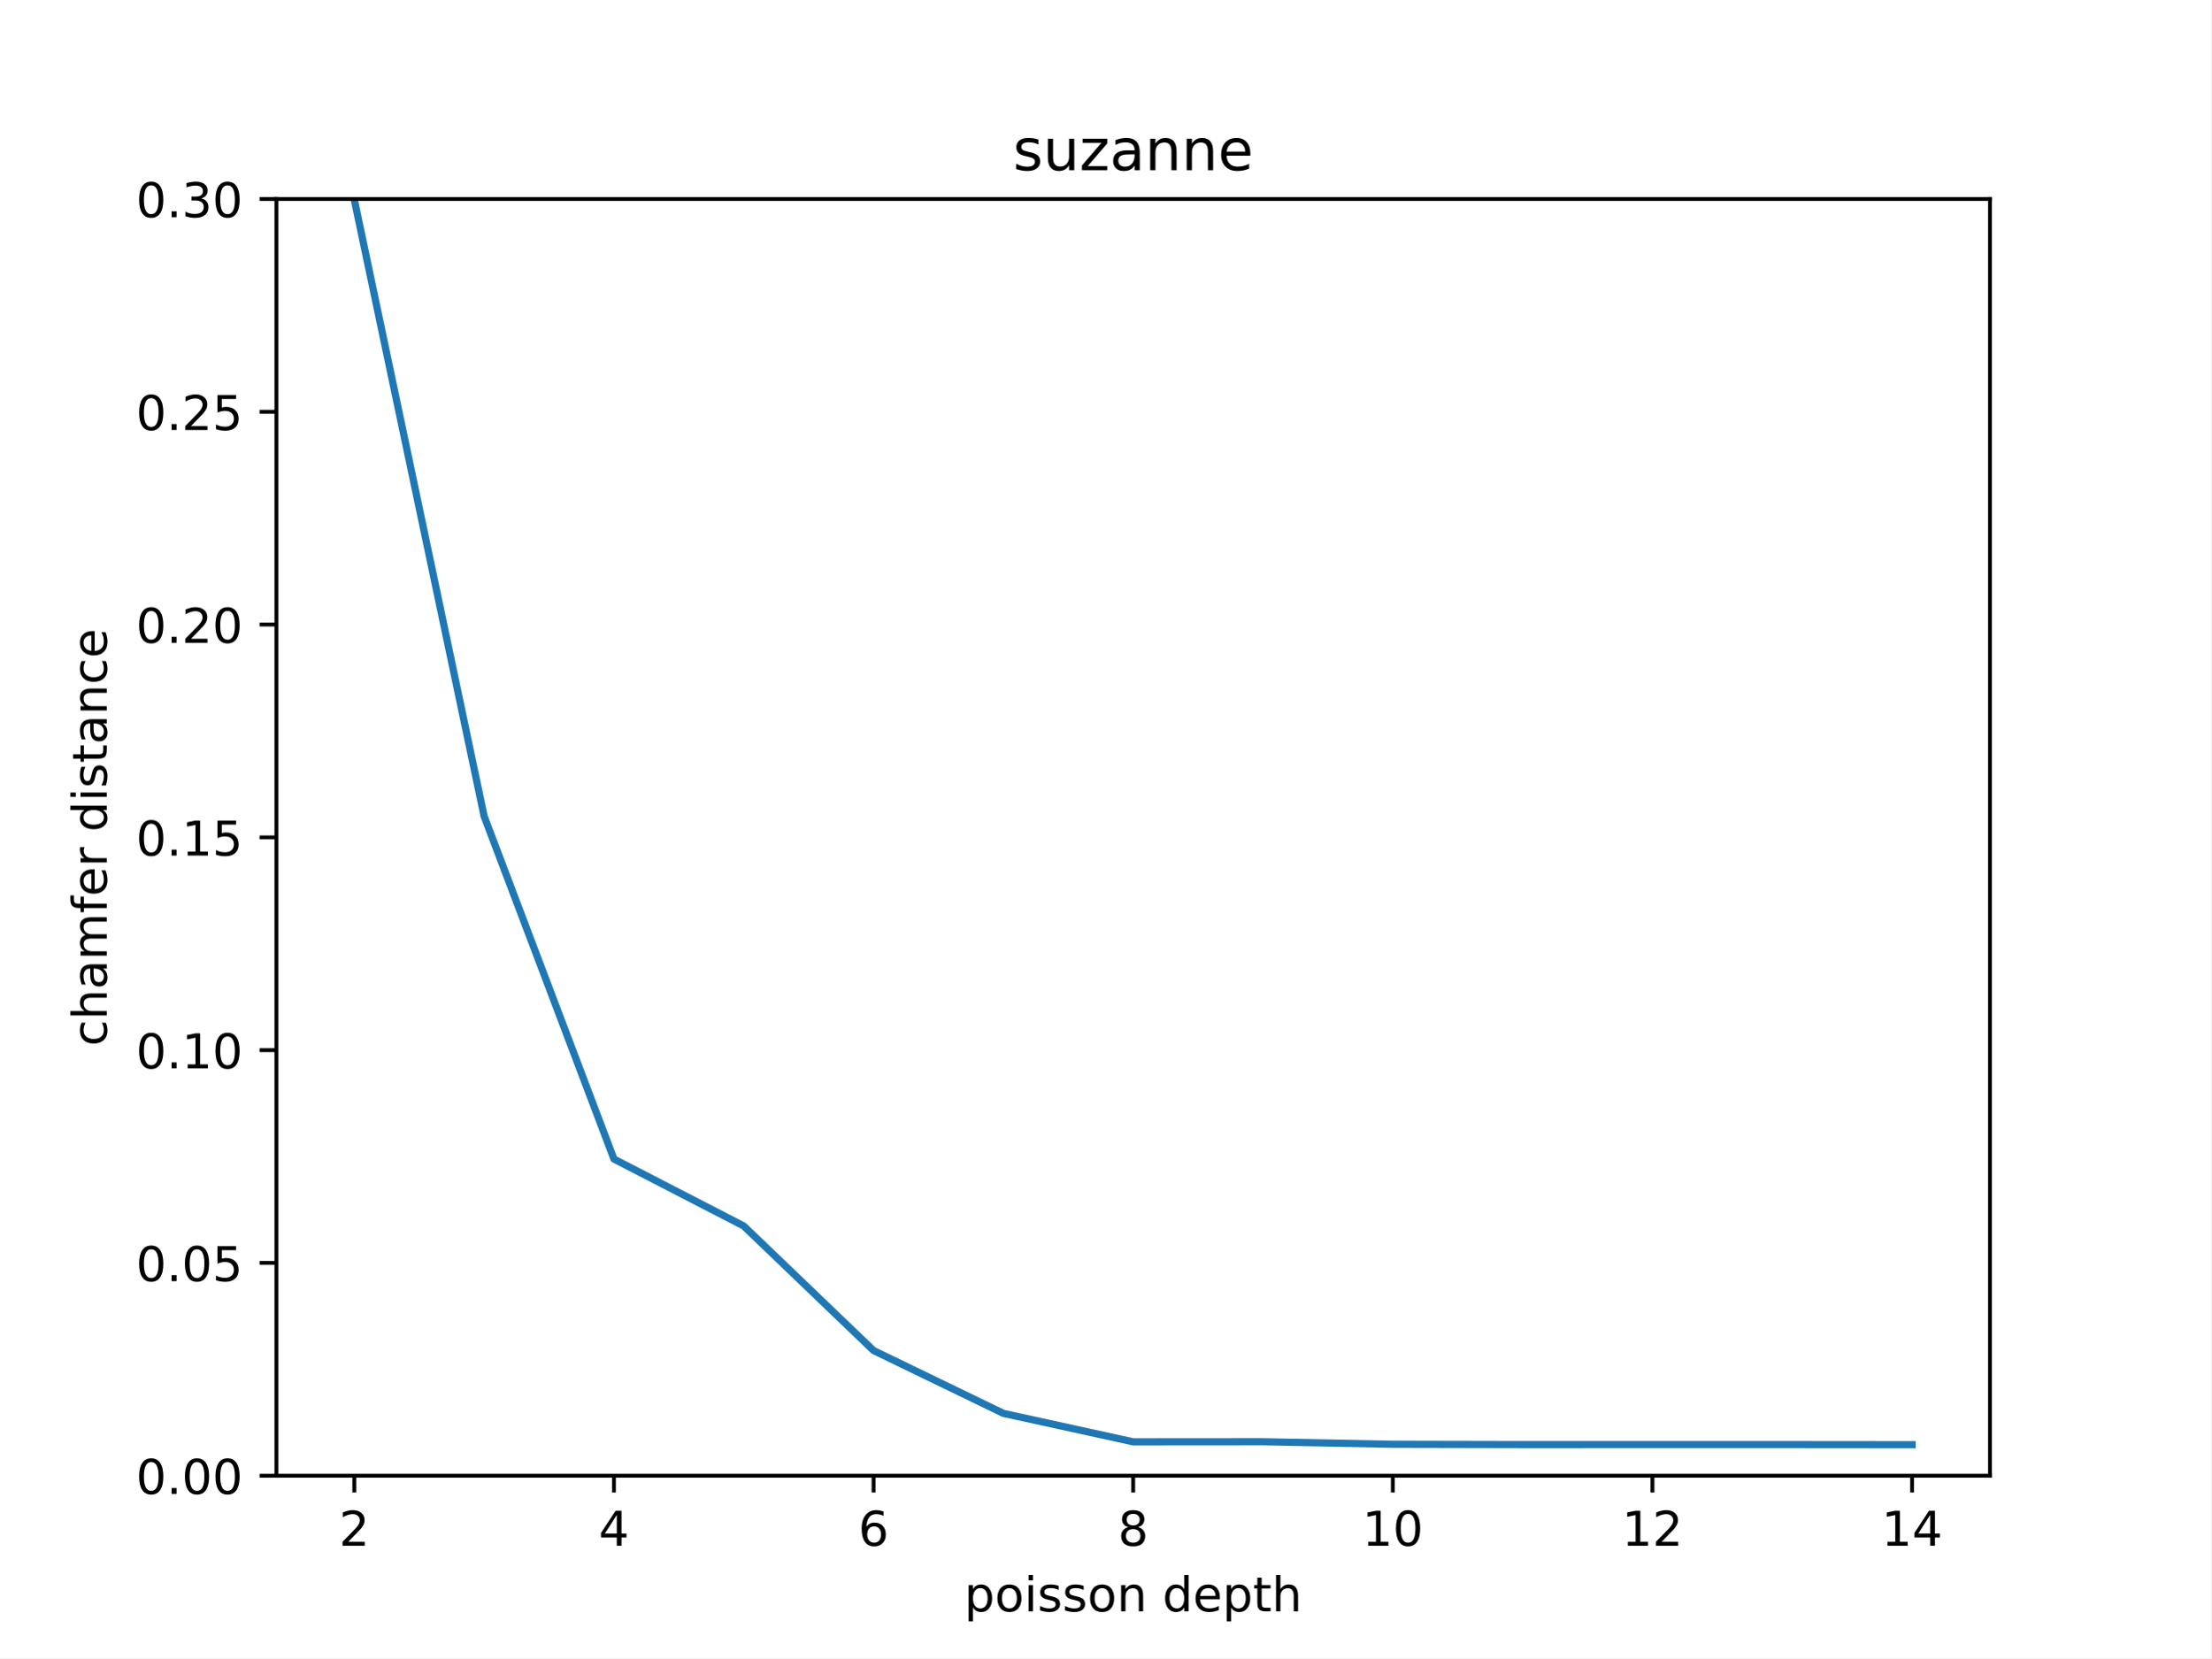
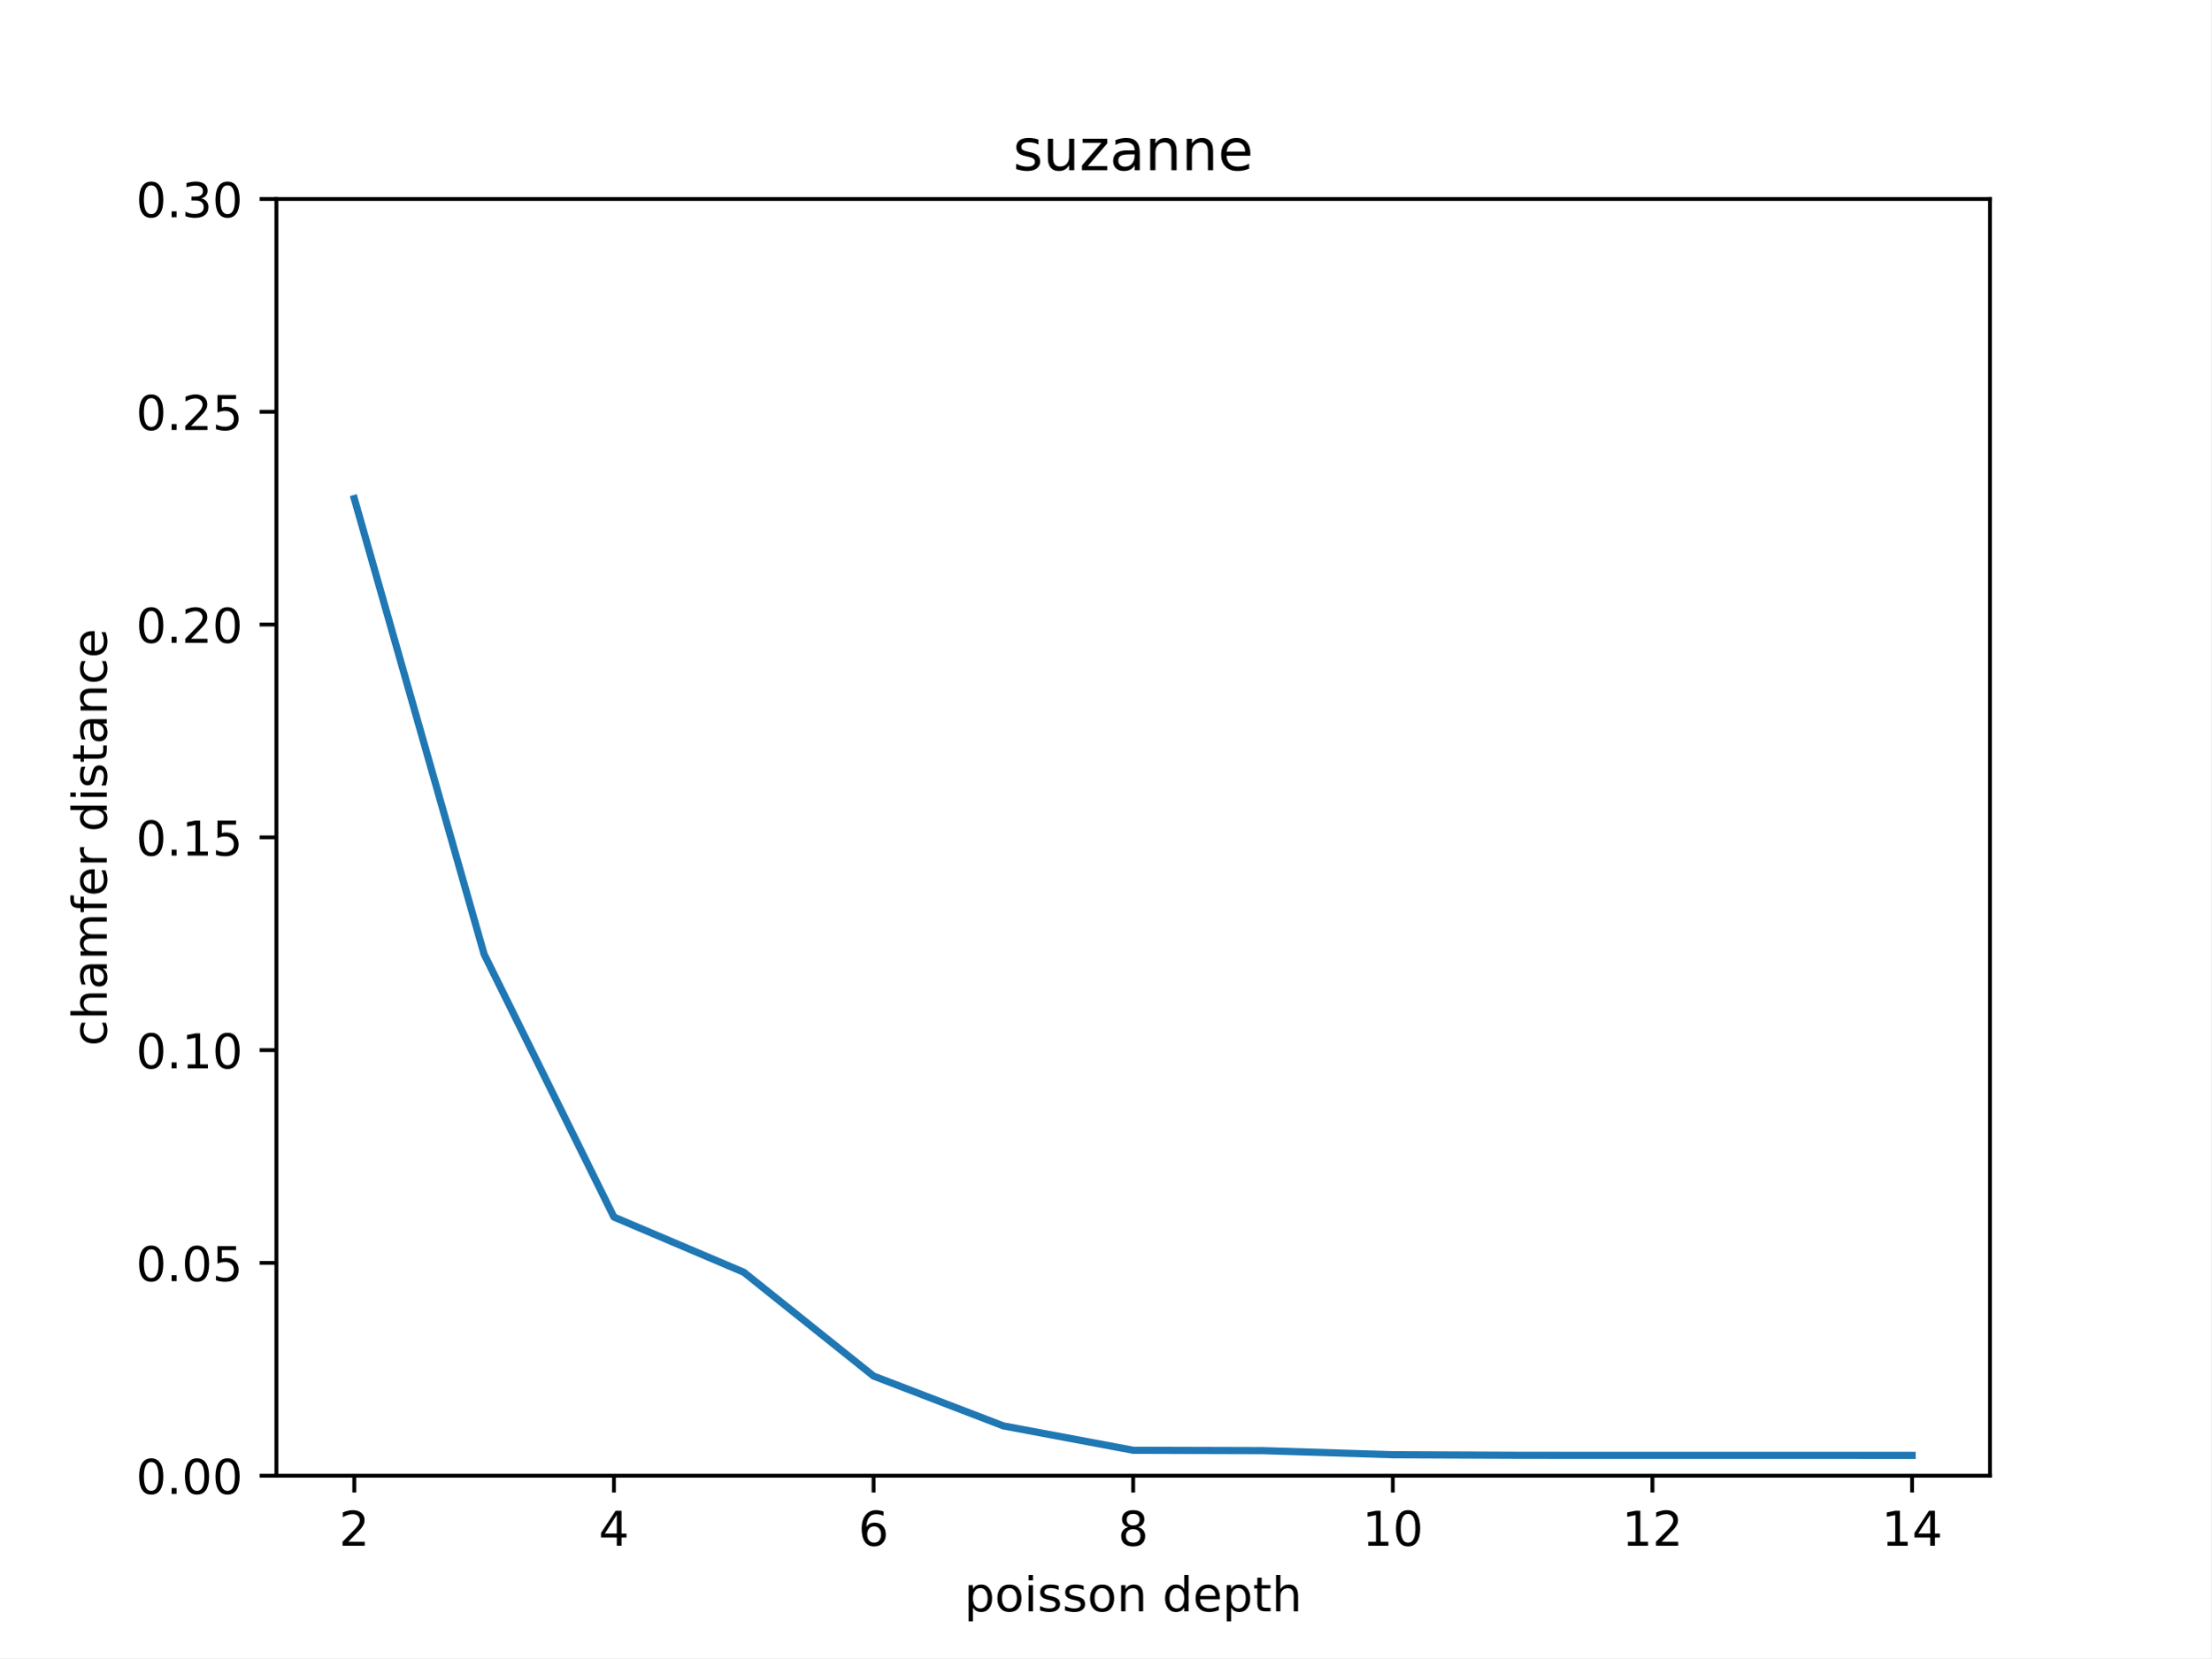
<svg xmlns="http://www.w3.org/2000/svg" xmlns:xlink="http://www.w3.org/1999/xlink" width="460.8pt" height="345.6pt" viewBox="0 0 460.8 345.6" version="1.1">
  <defs>
    <style type="text/css">*{stroke-linejoin: round; stroke-linecap: butt}</style>
  </defs>
  <g id="figure_1">
    <g id="patch_1">
      <path d="M 0 345.6  L 460.8 345.6  L 460.8 0  L 0 0  z " style="fill: #ffffff" />
    </g>
    <g id="axes_1">
      <g id="patch_2">
        <path d="M 57.6 307.584  L 414.72 307.584  L 414.72 41.472  L 57.6 41.472  z " style="fill: #ffffff" />
      </g>
      <g id="matplotlib.axis_1">
        <g id="xtick_1">
          <g id="line2d_1">
            <defs>
-               <path id="md3d099d61e" d="M 0 0  L 0 3.5  " style="stroke: #000000; stroke-width: 0.8" />
+               <path id="mae0f9f3673" d="M 0 0  L 0 3.5  " style="stroke: #000000; stroke-width: 0.8" />
            </defs>
            <g>
-               <use xlink:href="#md3d099d61e" x="73.833" y="307.584" style="stroke: #000000; stroke-width: 0.8" />
+               <use xlink:href="#mae0f9f3673" x="73.833" y="307.584" style="stroke: #000000; stroke-width: 0.8" />
            </g>
          </g>
          <g id="text_1">
            <g transform="translate(70.65148 322.1824) scale(0.1 -0.1)">
              <defs>
                <path id="DejaVuSans-32" d="M 1228 531  L 3431 531  L 3431 0  L 469 0  L 469 531  Q 828 903 1448 1529  Q 2069 2156 2228 2338  Q 2531 2678 2651 2914  Q 2772 3150 2772 3378  Q 2772 3750 2511 3984  Q 2250 4219 1831 4219  Q 1534 4219 1204 4116  Q 875 4013 500 3803  L 500 4441  Q 881 4594 1212 4672  Q 1544 4750 1819 4750  Q 2544 4750 2975 4387  Q 3406 4025 3406 3419  Q 3406 3131 3298 2873  Q 3191 2616 2906 2266  Q 2828 2175 2409 1742  Q 1991 1309 1228 531  z " transform="scale(0.015625)" />
              </defs>
              <use xlink:href="#DejaVuSans-32" />
            </g>
          </g>
        </g>
        <g id="xtick_2">
          <g id="line2d_2">
            <g>
-               <use xlink:href="#md3d099d61e" x="127.942" y="307.584" style="stroke: #000000; stroke-width: 0.8" />
+               <use xlink:href="#mae0f9f3673" x="127.942" y="307.584" style="stroke: #000000; stroke-width: 0.8" />
            </g>
          </g>
          <g id="text_2">
            <g transform="translate(124.7606 322.1824) scale(0.1 -0.1)">
              <defs>
                <path id="DejaVuSans-34" d="M 2419 4116  L 825 1625  L 2419 1625  L 2419 4116  z M 2253 4666  L 3047 4666  L 3047 1625  L 3713 1625  L 3713 1100  L 3047 1100  L 3047 0  L 2419 0  L 2419 1100  L 313 1100  L 313 1709  L 2253 4666  z " transform="scale(0.015625)" />
              </defs>
              <use xlink:href="#DejaVuSans-34" />
            </g>
          </g>
        </g>
        <g id="xtick_3">
          <g id="line2d_3">
            <g>
-               <use xlink:href="#md3d099d61e" x="182.051" y="307.584" style="stroke: #000000; stroke-width: 0.8" />
+               <use xlink:href="#mae0f9f3673" x="182.051" y="307.584" style="stroke: #000000; stroke-width: 0.8" />
            </g>
          </g>
          <g id="text_3">
            <g transform="translate(178.8697 322.1824) scale(0.1 -0.1)">
              <defs>
                <path id="DejaVuSans-36" d="M 2113 2584  Q 1688 2584 1439 2293  Q 1191 2003 1191 1497  Q 1191 994 1439 701  Q 1688 409 2113 409  Q 2538 409 2786 701  Q 3034 994 3034 1497  Q 3034 2003 2786 2293  Q 2538 2584 2113 2584  z M 3366 4563  L 3366 3988  Q 3128 4100 2886 4159  Q 2644 4219 2406 4219  Q 1781 4219 1451 3797  Q 1122 3375 1075 2522  Q 1259 2794 1537 2939  Q 1816 3084 2150 3084  Q 2853 3084 3261 2657  Q 3669 2231 3669 1497  Q 3669 778 3244 343  Q 2819 -91 2113 -91  Q 1303 -91 875 529  Q 447 1150 447 2328  Q 447 3434 972 4092  Q 1497 4750 2381 4750  Q 2619 4750 2861 4703  Q 3103 4656 3366 4563  z " transform="scale(0.015625)" />
              </defs>
              <use xlink:href="#DejaVuSans-36" />
            </g>
          </g>
        </g>
        <g id="xtick_4">
          <g id="line2d_4">
            <g>
-               <use xlink:href="#md3d099d61e" x="236.16" y="307.584" style="stroke: #000000; stroke-width: 0.8" />
+               <use xlink:href="#mae0f9f3673" x="236.16" y="307.584" style="stroke: #000000; stroke-width: 0.8" />
            </g>
          </g>
          <g id="text_4">
            <g transform="translate(232.9787 322.1824) scale(0.1 -0.1)">
              <defs>
                <path id="DejaVuSans-38" d="M 2034 2216  Q 1584 2216 1326 1975  Q 1069 1734 1069 1313  Q 1069 891 1326 650  Q 1584 409 2034 409  Q 2484 409 2743 651  Q 3003 894 3003 1313  Q 3003 1734 2745 1975  Q 2488 2216 2034 2216  z M 1403 2484  Q 997 2584 770 2862  Q 544 3141 544 3541  Q 544 4100 942 4425  Q 1341 4750 2034 4750  Q 2731 4750 3128 4425  Q 3525 4100 3525 3541  Q 3525 3141 3298 2862  Q 3072 2584 2669 2484  Q 3125 2378 3379 2068  Q 3634 1759 3634 1313  Q 3634 634 3220 271  Q 2806 -91 2034 -91  Q 1263 -91 848 271  Q 434 634 434 1313  Q 434 1759 690 2068  Q 947 2378 1403 2484  z M 1172 3481  Q 1172 3119 1398 2916  Q 1625 2713 2034 2713  Q 2441 2713 2670 2916  Q 2900 3119 2900 3481  Q 2900 3844 2670 4047  Q 2441 4250 2034 4250  Q 1625 4250 1398 4047  Q 1172 3844 1172 3481  z " transform="scale(0.015625)" />
              </defs>
              <use xlink:href="#DejaVuSans-38" />
            </g>
          </g>
        </g>
        <g id="xtick_5">
          <g id="line2d_5">
            <g>
-               <use xlink:href="#md3d099d61e" x="290.269" y="307.584" style="stroke: #000000; stroke-width: 0.8" />
+               <use xlink:href="#mae0f9f3673" x="290.269" y="307.584" style="stroke: #000000; stroke-width: 0.8" />
            </g>
          </g>
          <g id="text_5">
            <g transform="translate(283.9066 322.1824) scale(0.1 -0.1)">
              <defs>
                <path id="DejaVuSans-31" d="M 794 531  L 1825 531  L 1825 4091  L 703 3866  L 703 4441  L 1819 4666  L 2450 4666  L 2450 531  L 3481 531  L 3481 0  L 794 0  L 794 531  z " transform="scale(0.015625)" />
                <path id="DejaVuSans-30" d="M 2034 4250  Q 1547 4250 1301 3770  Q 1056 3291 1056 2328  Q 1056 1369 1301 889  Q 1547 409 2034 409  Q 2525 409 2770 889  Q 3016 1369 3016 2328  Q 3016 3291 2770 3770  Q 2525 4250 2034 4250  z M 2034 4750  Q 2819 4750 3233 4129  Q 3647 3509 3647 2328  Q 3647 1150 3233 529  Q 2819 -91 2034 -91  Q 1250 -91 836 529  Q 422 1150 422 2328  Q 422 3509 836 4129  Q 1250 4750 2034 4750  z " transform="scale(0.015625)" />
              </defs>
              <use xlink:href="#DejaVuSans-31" />
              <use xlink:href="#DejaVuSans-30" x="63.623" />
            </g>
          </g>
        </g>
        <g id="xtick_6">
          <g id="line2d_6">
            <g>
-               <use xlink:href="#md3d099d61e" x="344.378" y="307.584" style="stroke: #000000; stroke-width: 0.8" />
+               <use xlink:href="#mae0f9f3673" x="344.378" y="307.584" style="stroke: #000000; stroke-width: 0.8" />
            </g>
          </g>
          <g id="text_6">
            <g transform="translate(338.0157 322.1824) scale(0.1 -0.1)">
              <use xlink:href="#DejaVuSans-31" />
              <use xlink:href="#DejaVuSans-32" x="63.623" />
            </g>
          </g>
        </g>
        <g id="xtick_7">
          <g id="line2d_7">
            <g>
-               <use xlink:href="#md3d099d61e" x="398.487" y="307.584" style="stroke: #000000; stroke-width: 0.8" />
+               <use xlink:href="#mae0f9f3673" x="398.487" y="307.584" style="stroke: #000000; stroke-width: 0.8" />
            </g>
          </g>
          <g id="text_7">
            <g transform="translate(392.1248 322.1824) scale(0.1 -0.1)">
              <use xlink:href="#DejaVuSans-31" />
              <use xlink:href="#DejaVuSans-34" x="63.623" />
            </g>
          </g>
        </g>
        <g id="text_8">
          <g transform="translate(200.9569 335.8606) scale(0.1 -0.1)">
            <defs>
              <path id="DejaVuSans-70" d="M 1159 525  L 1159 -1331  L 581 -1331  L 581 3500  L 1159 3500  L 1159 2969  Q 1341 3281 1617 3432  Q 1894 3584 2278 3584  Q 2916 3584 3314 3078  Q 3713 2572 3713 1747  Q 3713 922 3314 415  Q 2916 -91 2278 -91  Q 1894 -91 1617 61  Q 1341 213 1159 525  z M 3116 1747  Q 3116 2381 2855 2742  Q 2594 3103 2138 3103  Q 1681 3103 1420 2742  Q 1159 2381 1159 1747  Q 1159 1113 1420 752  Q 1681 391 2138 391  Q 2594 391 2855 752  Q 3116 1113 3116 1747  z " transform="scale(0.015625)" />
              <path id="DejaVuSans-6f" d="M 1959 3097  Q 1497 3097 1228 2736  Q 959 2375 959 1747  Q 959 1119 1226 758  Q 1494 397 1959 397  Q 2419 397 2687 759  Q 2956 1122 2956 1747  Q 2956 2369 2687 2733  Q 2419 3097 1959 3097  z M 1959 3584  Q 2709 3584 3137 3096  Q 3566 2609 3566 1747  Q 3566 888 3137 398  Q 2709 -91 1959 -91  Q 1206 -91 779 398  Q 353 888 353 1747  Q 353 2609 779 3096  Q 1206 3584 1959 3584  z " transform="scale(0.015625)" />
              <path id="DejaVuSans-69" d="M 603 3500  L 1178 3500  L 1178 0  L 603 0  L 603 3500  z M 603 4863  L 1178 4863  L 1178 4134  L 603 4134  L 603 4863  z " transform="scale(0.015625)" />
              <path id="DejaVuSans-73" d="M 2834 3397  L 2834 2853  Q 2591 2978 2328 3040  Q 2066 3103 1784 3103  Q 1356 3103 1142 2972  Q 928 2841 928 2578  Q 928 2378 1081 2264  Q 1234 2150 1697 2047  L 1894 2003  Q 2506 1872 2764 1633  Q 3022 1394 3022 966  Q 3022 478 2636 193  Q 2250 -91 1575 -91  Q 1294 -91 989 -36  Q 684 19 347 128  L 347 722  Q 666 556 975 473  Q 1284 391 1588 391  Q 1994 391 2212 530  Q 2431 669 2431 922  Q 2431 1156 2273 1281  Q 2116 1406 1581 1522  L 1381 1569  Q 847 1681 609 1914  Q 372 2147 372 2553  Q 372 3047 722 3315  Q 1072 3584 1716 3584  Q 2034 3584 2315 3537  Q 2597 3491 2834 3397  z " transform="scale(0.015625)" />
              <path id="DejaVuSans-6e" d="M 3513 2113  L 3513 0  L 2938 0  L 2938 2094  Q 2938 2591 2744 2837  Q 2550 3084 2163 3084  Q 1697 3084 1428 2787  Q 1159 2491 1159 1978  L 1159 0  L 581 0  L 581 3500  L 1159 3500  L 1159 2956  Q 1366 3272 1645 3428  Q 1925 3584 2291 3584  Q 2894 3584 3203 3211  Q 3513 2838 3513 2113  z " transform="scale(0.015625)" />
              <path id="DejaVuSans-20" transform="scale(0.015625)" />
              <path id="DejaVuSans-64" d="M 2906 2969  L 2906 4863  L 3481 4863  L 3481 0  L 2906 0  L 2906 525  Q 2725 213 2448 61  Q 2172 -91 1784 -91  Q 1150 -91 751 415  Q 353 922 353 1747  Q 353 2572 751 3078  Q 1150 3584 1784 3584  Q 2172 3584 2448 3432  Q 2725 3281 2906 2969  z M 947 1747  Q 947 1113 1208 752  Q 1469 391 1925 391  Q 2381 391 2643 752  Q 2906 1113 2906 1747  Q 2906 2381 2643 2742  Q 2381 3103 1925 3103  Q 1469 3103 1208 2742  Q 947 2381 947 1747  z " transform="scale(0.015625)" />
              <path id="DejaVuSans-65" d="M 3597 1894  L 3597 1613  L 953 1613  Q 991 1019 1311 708  Q 1631 397 2203 397  Q 2534 397 2845 478  Q 3156 559 3463 722  L 3463 178  Q 3153 47 2828 -22  Q 2503 -91 2169 -91  Q 1331 -91 842 396  Q 353 884 353 1716  Q 353 2575 817 3079  Q 1281 3584 2069 3584  Q 2775 3584 3186 3129  Q 3597 2675 3597 1894  z M 3022 2063  Q 3016 2534 2758 2815  Q 2500 3097 2075 3097  Q 1594 3097 1305 2825  Q 1016 2553 972 2059  L 3022 2063  z " transform="scale(0.015625)" />
              <path id="DejaVuSans-74" d="M 1172 4494  L 1172 3500  L 2356 3500  L 2356 3053  L 1172 3053  L 1172 1153  Q 1172 725 1289 603  Q 1406 481 1766 481  L 2356 481  L 2356 0  L 1766 0  Q 1100 0 847 248  Q 594 497 594 1153  L 594 3053  L 172 3053  L 172 3500  L 594 3500  L 594 4494  L 1172 4494  z " transform="scale(0.015625)" />
              <path id="DejaVuSans-68" d="M 3513 2113  L 3513 0  L 2938 0  L 2938 2094  Q 2938 2591 2744 2837  Q 2550 3084 2163 3084  Q 1697 3084 1428 2787  Q 1159 2491 1159 1978  L 1159 0  L 581 0  L 581 4863  L 1159 4863  L 1159 2956  Q 1366 3272 1645 3428  Q 1925 3584 2291 3584  Q 2894 3584 3203 3211  Q 3513 2838 3513 2113  z " transform="scale(0.015625)" />
            </defs>
            <use xlink:href="#DejaVuSans-70" />
            <use xlink:href="#DejaVuSans-6f" x="63.477" />
            <use xlink:href="#DejaVuSans-69" x="124.658" />
            <use xlink:href="#DejaVuSans-73" x="152.441" />
            <use xlink:href="#DejaVuSans-73" x="204.541" />
            <use xlink:href="#DejaVuSans-6f" x="256.641" />
            <use xlink:href="#DejaVuSans-6e" x="317.822" />
            <use xlink:href="#DejaVuSans-20" x="381.201" />
            <use xlink:href="#DejaVuSans-64" x="412.988" />
            <use xlink:href="#DejaVuSans-65" x="476.465" />
            <use xlink:href="#DejaVuSans-70" x="537.988" />
            <use xlink:href="#DejaVuSans-74" x="601.465" />
            <use xlink:href="#DejaVuSans-68" x="640.674" />
          </g>
        </g>
      </g>
      <g id="matplotlib.axis_2">
        <g id="ytick_1">
          <g id="line2d_8">
            <defs>
-               <path id="m300a08e7b3" d="M 0 0  L -3.5 0  " style="stroke: #000000; stroke-width: 0.8" />
+               <path id="m5075510966" d="M 0 0  L -3.5 0  " style="stroke: #000000; stroke-width: 0.8" />
            </defs>
            <g>
-               <use xlink:href="#m300a08e7b3" x="57.6" y="307.584" style="stroke: #000000; stroke-width: 0.8" />
+               <use xlink:href="#m5075510966" x="57.6" y="307.584" style="stroke: #000000; stroke-width: 0.8" />
            </g>
          </g>
          <g id="text_9">
            <g transform="translate(28.33438 311.3832) scale(0.1 -0.1)">
              <defs>
                <path id="DejaVuSans-2e" d="M 684 794  L 1344 794  L 1344 0  L 684 0  L 684 794  z " transform="scale(0.015625)" />
              </defs>
              <use xlink:href="#DejaVuSans-30" />
              <use xlink:href="#DejaVuSans-2e" x="63.623" />
              <use xlink:href="#DejaVuSans-30" x="95.41" />
              <use xlink:href="#DejaVuSans-30" x="159.033" />
            </g>
          </g>
        </g>
        <g id="ytick_2">
          <g id="line2d_9">
            <g>
-               <use xlink:href="#m300a08e7b3" x="57.6" y="263.232" style="stroke: #000000; stroke-width: 0.8" />
+               <use xlink:href="#m5075510966" x="57.6" y="263.232" style="stroke: #000000; stroke-width: 0.8" />
            </g>
          </g>
          <g id="text_10">
            <g transform="translate(28.33438 267.0312) scale(0.1 -0.1)">
              <defs>
                <path id="DejaVuSans-35" d="M 691 4666  L 3169 4666  L 3169 4134  L 1269 4134  L 1269 2991  Q 1406 3038 1543 3061  Q 1681 3084 1819 3084  Q 2600 3084 3056 2656  Q 3513 2228 3513 1497  Q 3513 744 3044 326  Q 2575 -91 1722 -91  Q 1428 -91 1123 -41  Q 819 9 494 109  L 494 744  Q 775 591 1075 516  Q 1375 441 1709 441  Q 2250 441 2565 725  Q 2881 1009 2881 1497  Q 2881 1984 2565 2268  Q 2250 2553 1709 2553  Q 1456 2553 1204 2497  Q 953 2441 691 2322  L 691 4666  z " transform="scale(0.015625)" />
              </defs>
              <use xlink:href="#DejaVuSans-30" />
              <use xlink:href="#DejaVuSans-2e" x="63.623" />
              <use xlink:href="#DejaVuSans-30" x="95.41" />
              <use xlink:href="#DejaVuSans-35" x="159.033" />
            </g>
          </g>
        </g>
        <g id="ytick_3">
          <g id="line2d_10">
            <g>
-               <use xlink:href="#m300a08e7b3" x="57.6" y="218.88" style="stroke: #000000; stroke-width: 0.8" />
+               <use xlink:href="#m5075510966" x="57.6" y="218.88" style="stroke: #000000; stroke-width: 0.8" />
            </g>
          </g>
          <g id="text_11">
            <g transform="translate(28.33438 222.6792) scale(0.1 -0.1)">
              <use xlink:href="#DejaVuSans-30" />
              <use xlink:href="#DejaVuSans-2e" x="63.623" />
              <use xlink:href="#DejaVuSans-31" x="95.41" />
              <use xlink:href="#DejaVuSans-30" x="159.033" />
            </g>
          </g>
        </g>
        <g id="ytick_4">
          <g id="line2d_11">
            <g>
-               <use xlink:href="#m300a08e7b3" x="57.6" y="174.528" style="stroke: #000000; stroke-width: 0.8" />
+               <use xlink:href="#m5075510966" x="57.6" y="174.528" style="stroke: #000000; stroke-width: 0.8" />
            </g>
          </g>
          <g id="text_12">
            <g transform="translate(28.33438 178.3272) scale(0.1 -0.1)">
              <use xlink:href="#DejaVuSans-30" />
              <use xlink:href="#DejaVuSans-2e" x="63.623" />
              <use xlink:href="#DejaVuSans-31" x="95.41" />
              <use xlink:href="#DejaVuSans-35" x="159.033" />
            </g>
          </g>
        </g>
        <g id="ytick_5">
          <g id="line2d_12">
            <g>
-               <use xlink:href="#m300a08e7b3" x="57.6" y="130.176" style="stroke: #000000; stroke-width: 0.8" />
+               <use xlink:href="#m5075510966" x="57.6" y="130.176" style="stroke: #000000; stroke-width: 0.8" />
            </g>
          </g>
          <g id="text_13">
            <g transform="translate(28.33438 133.9752) scale(0.1 -0.1)">
              <use xlink:href="#DejaVuSans-30" />
              <use xlink:href="#DejaVuSans-2e" x="63.623" />
              <use xlink:href="#DejaVuSans-32" x="95.41" />
              <use xlink:href="#DejaVuSans-30" x="159.033" />
            </g>
          </g>
        </g>
        <g id="ytick_6">
          <g id="line2d_13">
            <g>
-               <use xlink:href="#m300a08e7b3" x="57.6" y="85.824" style="stroke: #000000; stroke-width: 0.8" />
+               <use xlink:href="#m5075510966" x="57.6" y="85.824" style="stroke: #000000; stroke-width: 0.8" />
            </g>
          </g>
          <g id="text_14">
            <g transform="translate(28.33438 89.62322) scale(0.1 -0.1)">
              <use xlink:href="#DejaVuSans-30" />
              <use xlink:href="#DejaVuSans-2e" x="63.623" />
              <use xlink:href="#DejaVuSans-32" x="95.41" />
              <use xlink:href="#DejaVuSans-35" x="159.033" />
            </g>
          </g>
        </g>
        <g id="ytick_7">
          <g id="line2d_14">
            <g>
-               <use xlink:href="#m300a08e7b3" x="57.6" y="41.472" style="stroke: #000000; stroke-width: 0.8" />
+               <use xlink:href="#m5075510966" x="57.6" y="41.472" style="stroke: #000000; stroke-width: 0.8" />
            </g>
          </g>
          <g id="text_15">
            <g transform="translate(28.33438 45.27122) scale(0.1 -0.1)">
              <defs>
                <path id="DejaVuSans-33" d="M 2597 2516  Q 3050 2419 3304 2112  Q 3559 1806 3559 1356  Q 3559 666 3084 287  Q 2609 -91 1734 -91  Q 1441 -91 1130 -33  Q 819 25 488 141  L 488 750  Q 750 597 1062 519  Q 1375 441 1716 441  Q 2309 441 2620 675  Q 2931 909 2931 1356  Q 2931 1769 2642 2001  Q 2353 2234 1838 2234  L 1294 2234  L 1294 2753  L 1863 2753  Q 2328 2753 2575 2939  Q 2822 3125 2822 3475  Q 2822 3834 2567 4026  Q 2313 4219 1838 4219  Q 1578 4219 1281 4162  Q 984 4106 628 3988  L 628 4550  Q 988 4650 1302 4700  Q 1616 4750 1894 4750  Q 2613 4750 3031 4423  Q 3450 4097 3450 3541  Q 3450 3153 3228 2886  Q 3006 2619 2597 2516  z " transform="scale(0.015625)" />
              </defs>
              <use xlink:href="#DejaVuSans-30" />
              <use xlink:href="#DejaVuSans-2e" x="63.623" />
              <use xlink:href="#DejaVuSans-33" x="95.41" />
              <use xlink:href="#DejaVuSans-30" x="159.033" />
            </g>
          </g>
        </g>
        <g id="text_16">
          <g transform="translate(22.25469 218.0483) rotate(-90) scale(0.1 -0.1)">
            <defs>
              <path id="DejaVuSans-63" d="M 3122 3366  L 3122 2828  Q 2878 2963 2633 3030  Q 2388 3097 2138 3097  Q 1578 3097 1268 2742  Q 959 2388 959 1747  Q 959 1106 1268 751  Q 1578 397 2138 397  Q 2388 397 2633 464  Q 2878 531 3122 666  L 3122 134  Q 2881 22 2623 -34  Q 2366 -91 2075 -91  Q 1284 -91 818 406  Q 353 903 353 1747  Q 353 2603 823 3093  Q 1294 3584 2113 3584  Q 2378 3584 2631 3529  Q 2884 3475 3122 3366  z " transform="scale(0.015625)" />
              <path id="DejaVuSans-61" d="M 2194 1759  Q 1497 1759 1228 1600  Q 959 1441 959 1056  Q 959 750 1161 570  Q 1363 391 1709 391  Q 2188 391 2477 730  Q 2766 1069 2766 1631  L 2766 1759  L 2194 1759  z M 3341 1997  L 3341 0  L 2766 0  L 2766 531  Q 2569 213 2275 61  Q 1981 -91 1556 -91  Q 1019 -91 701 211  Q 384 513 384 1019  Q 384 1609 779 1909  Q 1175 2209 1959 2209  L 2766 2209  L 2766 2266  Q 2766 2663 2505 2880  Q 2244 3097 1772 3097  Q 1472 3097 1187 3025  Q 903 2953 641 2809  L 641 3341  Q 956 3463 1253 3523  Q 1550 3584 1831 3584  Q 2591 3584 2966 3190  Q 3341 2797 3341 1997  z " transform="scale(0.015625)" />
              <path id="DejaVuSans-6d" d="M 3328 2828  Q 3544 3216 3844 3400  Q 4144 3584 4550 3584  Q 5097 3584 5394 3201  Q 5691 2819 5691 2113  L 5691 0  L 5113 0  L 5113 2094  Q 5113 2597 4934 2840  Q 4756 3084 4391 3084  Q 3944 3084 3684 2787  Q 3425 2491 3425 1978  L 3425 0  L 2847 0  L 2847 2094  Q 2847 2600 2669 2842  Q 2491 3084 2119 3084  Q 1678 3084 1418 2786  Q 1159 2488 1159 1978  L 1159 0  L 581 0  L 581 3500  L 1159 3500  L 1159 2956  Q 1356 3278 1631 3431  Q 1906 3584 2284 3584  Q 2666 3584 2933 3390  Q 3200 3197 3328 2828  z " transform="scale(0.015625)" />
              <path id="DejaVuSans-66" d="M 2375 4863  L 2375 4384  L 1825 4384  Q 1516 4384 1395 4259  Q 1275 4134 1275 3809  L 1275 3500  L 2222 3500  L 2222 3053  L 1275 3053  L 1275 0  L 697 0  L 697 3053  L 147 3053  L 147 3500  L 697 3500  L 697 3744  Q 697 4328 969 4595  Q 1241 4863 1831 4863  L 2375 4863  z " transform="scale(0.015625)" />
              <path id="DejaVuSans-72" d="M 2631 2963  Q 2534 3019 2420 3045  Q 2306 3072 2169 3072  Q 1681 3072 1420 2755  Q 1159 2438 1159 1844  L 1159 0  L 581 0  L 581 3500  L 1159 3500  L 1159 2956  Q 1341 3275 1631 3429  Q 1922 3584 2338 3584  Q 2397 3584 2469 3576  Q 2541 3569 2628 3553  L 2631 2963  z " transform="scale(0.015625)" />
            </defs>
            <use xlink:href="#DejaVuSans-63" />
            <use xlink:href="#DejaVuSans-68" x="54.98" />
            <use xlink:href="#DejaVuSans-61" x="118.359" />
            <use xlink:href="#DejaVuSans-6d" x="179.639" />
            <use xlink:href="#DejaVuSans-66" x="277.051" />
            <use xlink:href="#DejaVuSans-65" x="312.256" />
            <use xlink:href="#DejaVuSans-72" x="373.779" />
            <use xlink:href="#DejaVuSans-20" x="414.893" />
            <use xlink:href="#DejaVuSans-64" x="446.68" />
            <use xlink:href="#DejaVuSans-69" x="510.156" />
            <use xlink:href="#DejaVuSans-73" x="537.939" />
            <use xlink:href="#DejaVuSans-74" x="590.039" />
            <use xlink:href="#DejaVuSans-61" x="629.248" />
            <use xlink:href="#DejaVuSans-6e" x="690.527" />
            <use xlink:href="#DejaVuSans-63" x="753.906" />
            <use xlink:href="#DejaVuSans-65" x="808.887" />
          </g>
        </g>
      </g>
      <g id="line2d_15">
-         <path d="M 73.833 41.622  L 100.887 170.133  L 127.942 241.58  L 154.996 255.539  L 182.051 281.496  L 209.105 294.592  L 236.16 300.526  L 263.215 300.505  L 290.269 301.04  L 317.324 301.1  L 344.378 301.097  L 371.433 301.094  L 398.487 301.119  " clip-path="url(#pb566b50197)" style="fill: none; stroke: #1f77b4; stroke-width: 1.5; stroke-linecap: square" />
+         <path d="M 73.833 103.92  L 100.887 198.883  L 127.942 253.673  L 154.996 265.175  L 182.051 286.814  L 209.105 297.203  L 236.16 302.278  L 263.215 302.361  L 290.269 303.213  L 317.324 303.332  L 344.378 303.347  L 371.433 303.345  L 398.487 303.348  " clip-path="url(#p56a7fd4b64)" style="fill: none; stroke: #1f77b4; stroke-width: 1.5; stroke-linecap: square" />
      </g>
      <g id="patch_3">
        <path d="M 57.6 307.584  L 57.6 41.472  " style="fill: none; stroke: #000000; stroke-width: 0.8; stroke-linejoin: miter; stroke-linecap: square" />
      </g>
      <g id="patch_4">
        <path d="M 414.72 307.584  L 414.72 41.472  " style="fill: none; stroke: #000000; stroke-width: 0.8; stroke-linejoin: miter; stroke-linecap: square" />
      </g>
      <g id="patch_5">
        <path d="M 57.6 307.584  L 414.72 307.584  " style="fill: none; stroke: #000000; stroke-width: 0.8; stroke-linejoin: miter; stroke-linecap: square" />
      </g>
      <g id="patch_6">
        <path d="M 57.6 41.472  L 414.72 41.472  " style="fill: none; stroke: #000000; stroke-width: 0.8; stroke-linejoin: miter; stroke-linecap: square" />
      </g>
      <g id="text_17">
        <g transform="translate(211.1091 35.472) scale(0.12 -0.12)">
          <defs>
            <path id="DejaVuSans-75" d="M 544 1381  L 544 3500  L 1119 3500  L 1119 1403  Q 1119 906 1312 657  Q 1506 409 1894 409  Q 2359 409 2629 706  Q 2900 1003 2900 1516  L 2900 3500  L 3475 3500  L 3475 0  L 2900 0  L 2900 538  Q 2691 219 2414 64  Q 2138 -91 1772 -91  Q 1169 -91 856 284  Q 544 659 544 1381  z M 1991 3584  L 1991 3584  z " transform="scale(0.015625)" />
            <path id="DejaVuSans-7a" d="M 353 3500  L 3084 3500  L 3084 2975  L 922 459  L 3084 459  L 3084 0  L 275 0  L 275 525  L 2438 3041  L 353 3041  L 353 3500  z " transform="scale(0.015625)" />
          </defs>
          <use xlink:href="#DejaVuSans-73" />
          <use xlink:href="#DejaVuSans-75" x="52.1" />
          <use xlink:href="#DejaVuSans-7a" x="115.479" />
          <use xlink:href="#DejaVuSans-61" x="167.969" />
          <use xlink:href="#DejaVuSans-6e" x="229.248" />
          <use xlink:href="#DejaVuSans-6e" x="292.627" />
          <use xlink:href="#DejaVuSans-65" x="356.006" />
        </g>
      </g>
    </g>
  </g>
  <defs>
-     <clipPath id="pb566b50197">
+     <clipPath id="p56a7fd4b64">
      <rect x="57.6" y="41.472" width="357.12" height="266.112" />
    </clipPath>
  </defs>
</svg>
